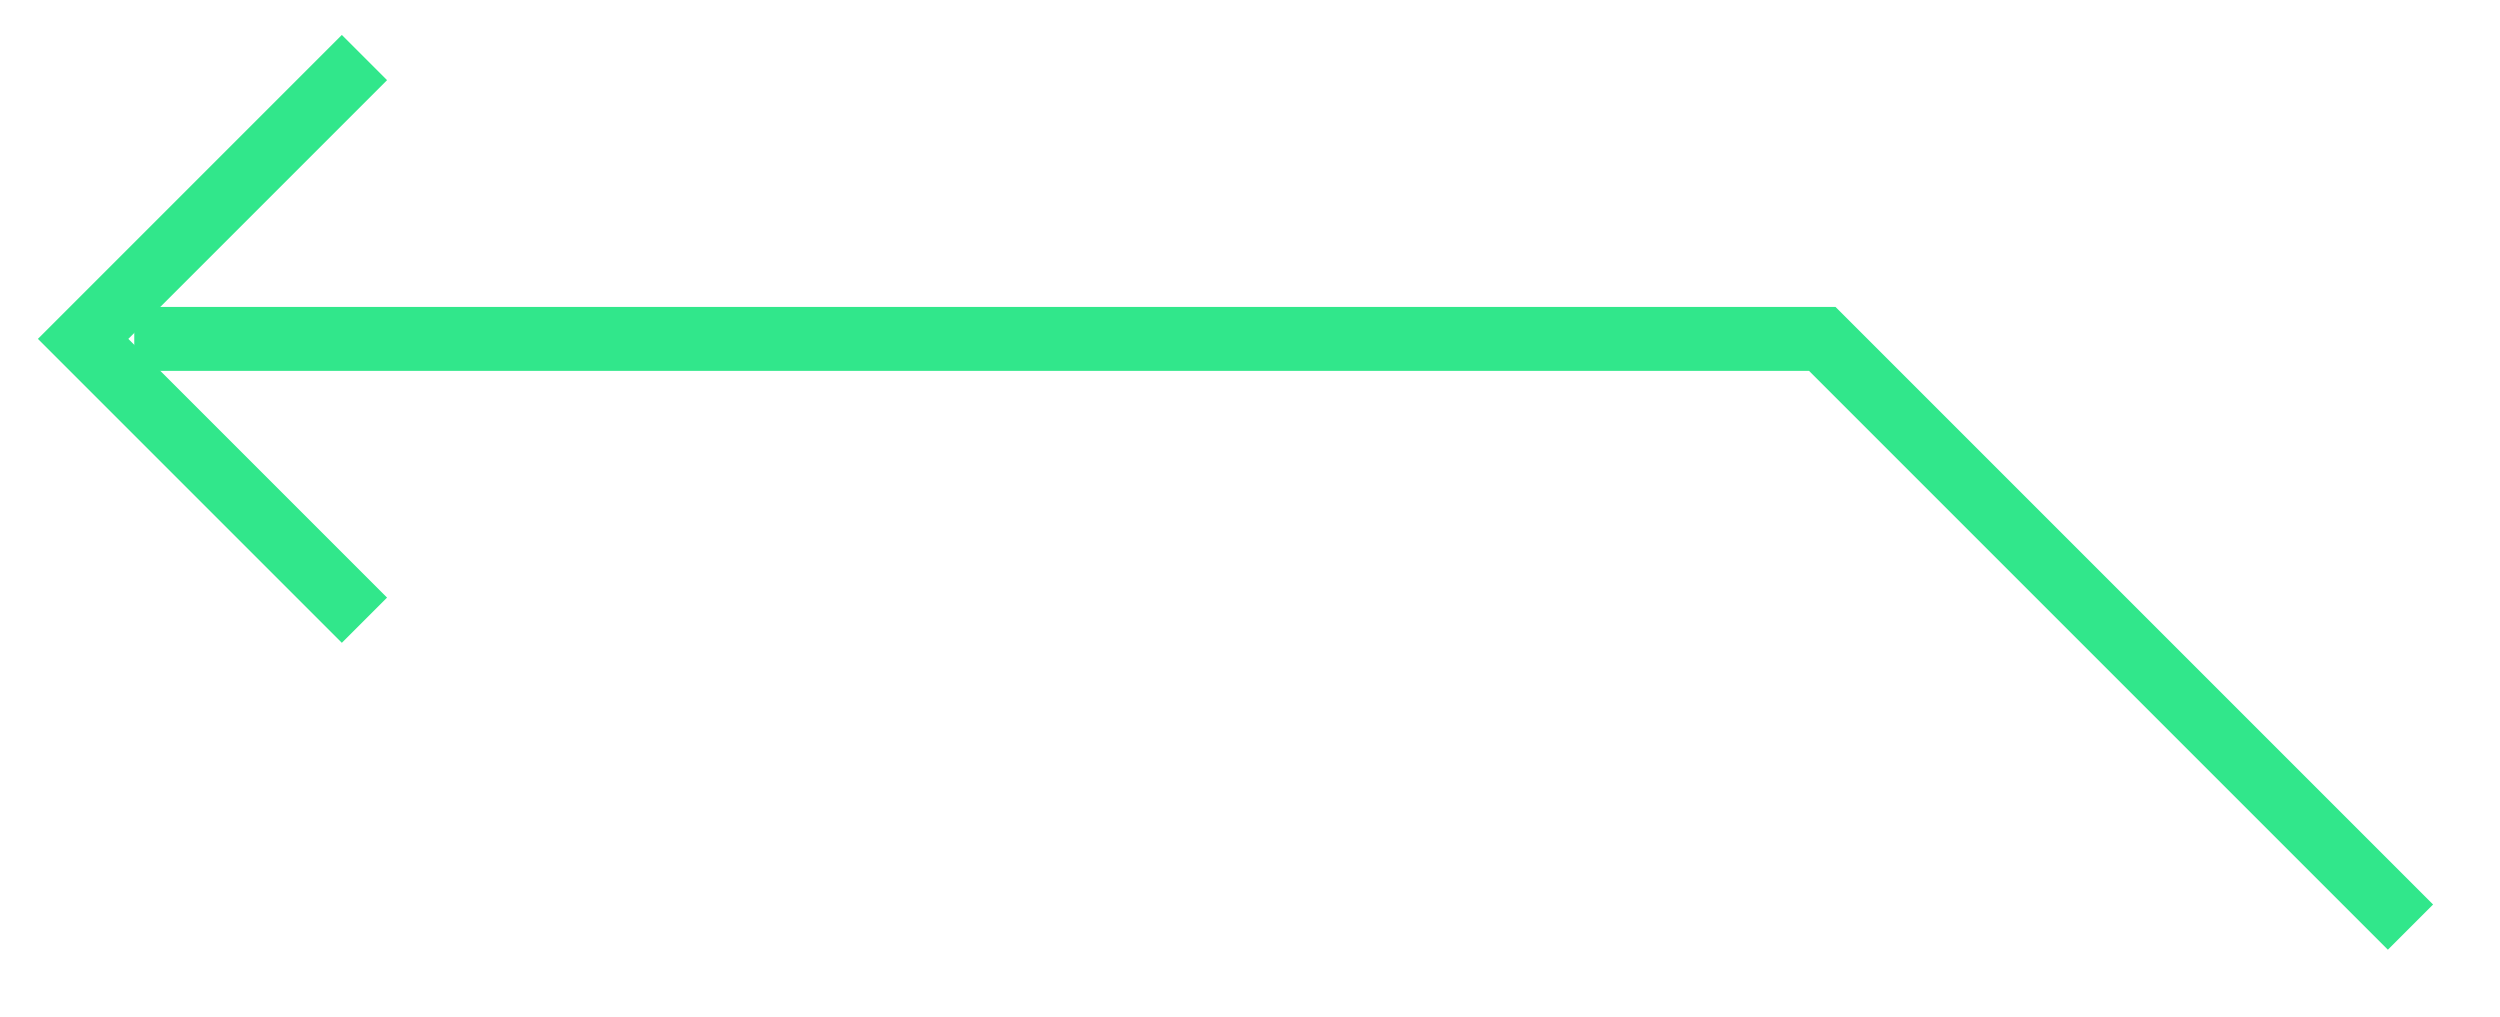
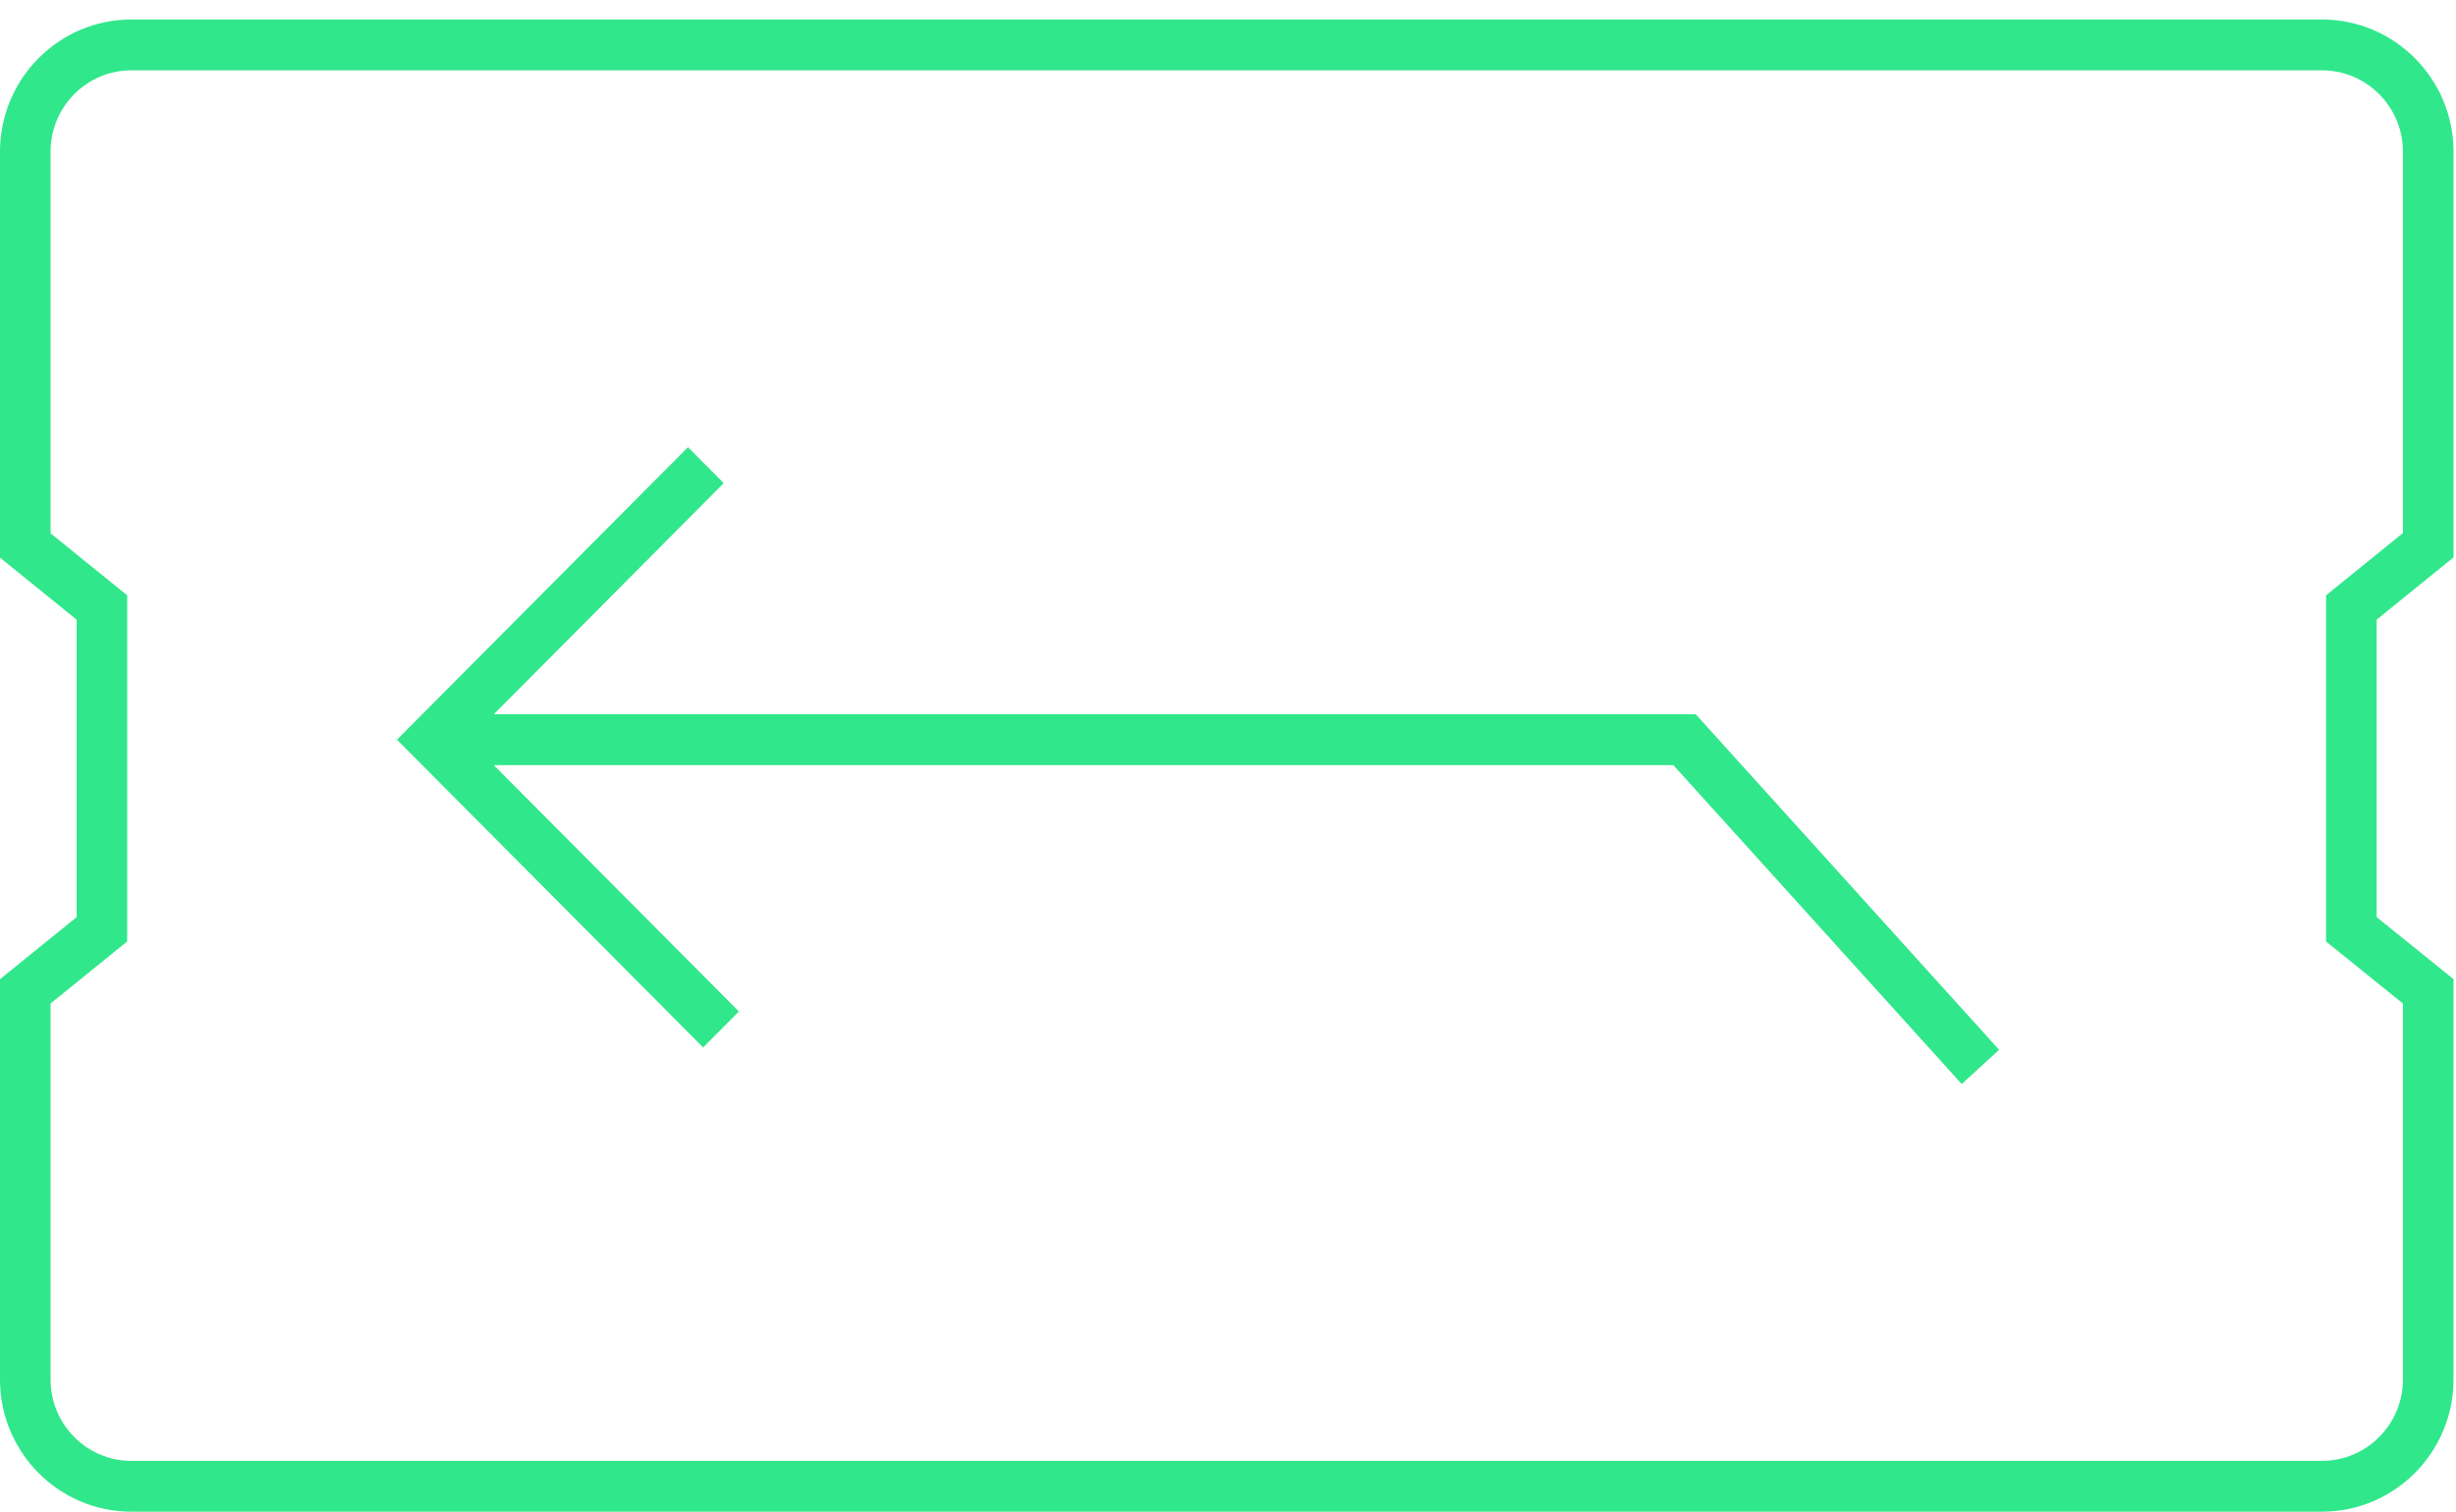
- <svg xmlns="http://www.w3.org/2000/svg" width="97.75px" height="39.75px">
-   <path fill-rule="evenodd" stroke="rgb(49, 231, 139)" stroke-width="2.5px" stroke-linecap="butt" stroke-linejoin="miter" fill="none" d="M94.250,36.250 L71.250,13.250 L5.250,13.250 " />
-   <path fill-rule="evenodd" stroke="rgb(49, 231, 139)" stroke-width="2.5px" stroke-linecap="butt" stroke-linejoin="miter" fill="none" d="M14.250,2.250 L3.250,13.250 L14.250,24.250 " />
+ <svg xmlns="http://www.w3.org/2000/svg" width="117px" height="72px">
+   <path fill-rule="evenodd" fill="rgb(49, 231, 139)" d="M116.882,46.642 L116.882,65.713 C116.882,69.185 114.071,72.010 110.617,72.010 L6.252,72.010 C2.804,72.010 -0.000,69.185 -0.000,65.713 L-0.000,46.643 L3.650,43.689 L3.650,29.518 L-0.000,26.563 L-0.000,7.226 C-0.000,3.755 2.804,0.929 6.252,0.929 L110.617,0.929 C114.071,0.929 116.882,3.755 116.882,7.226 L116.882,26.551 L113.220,29.518 L113.220,43.687 L116.882,46.642 ZM114.472,25.392 L114.472,7.226 C114.472,5.089 112.743,3.351 110.617,3.351 L6.252,3.351 C4.133,3.351 2.409,5.089 2.409,7.226 L2.409,25.404 L6.059,28.359 L6.059,44.848 L2.409,47.802 L2.409,65.713 C2.409,67.850 4.133,69.589 6.252,69.589 L110.617,69.589 C112.743,69.589 114.472,67.850 114.472,65.713 L114.472,47.804 L110.810,44.849 L110.810,28.359 L114.472,25.392 ZM79.716,36.447 L23.523,36.447 L35.201,48.184 L33.497,49.896 L18.911,35.236 L32.774,21.302 L34.478,23.015 L23.523,34.025 L80.782,34.025 L95.235,50.008 L93.453,51.638 L79.716,36.447 Z" />
</svg>
